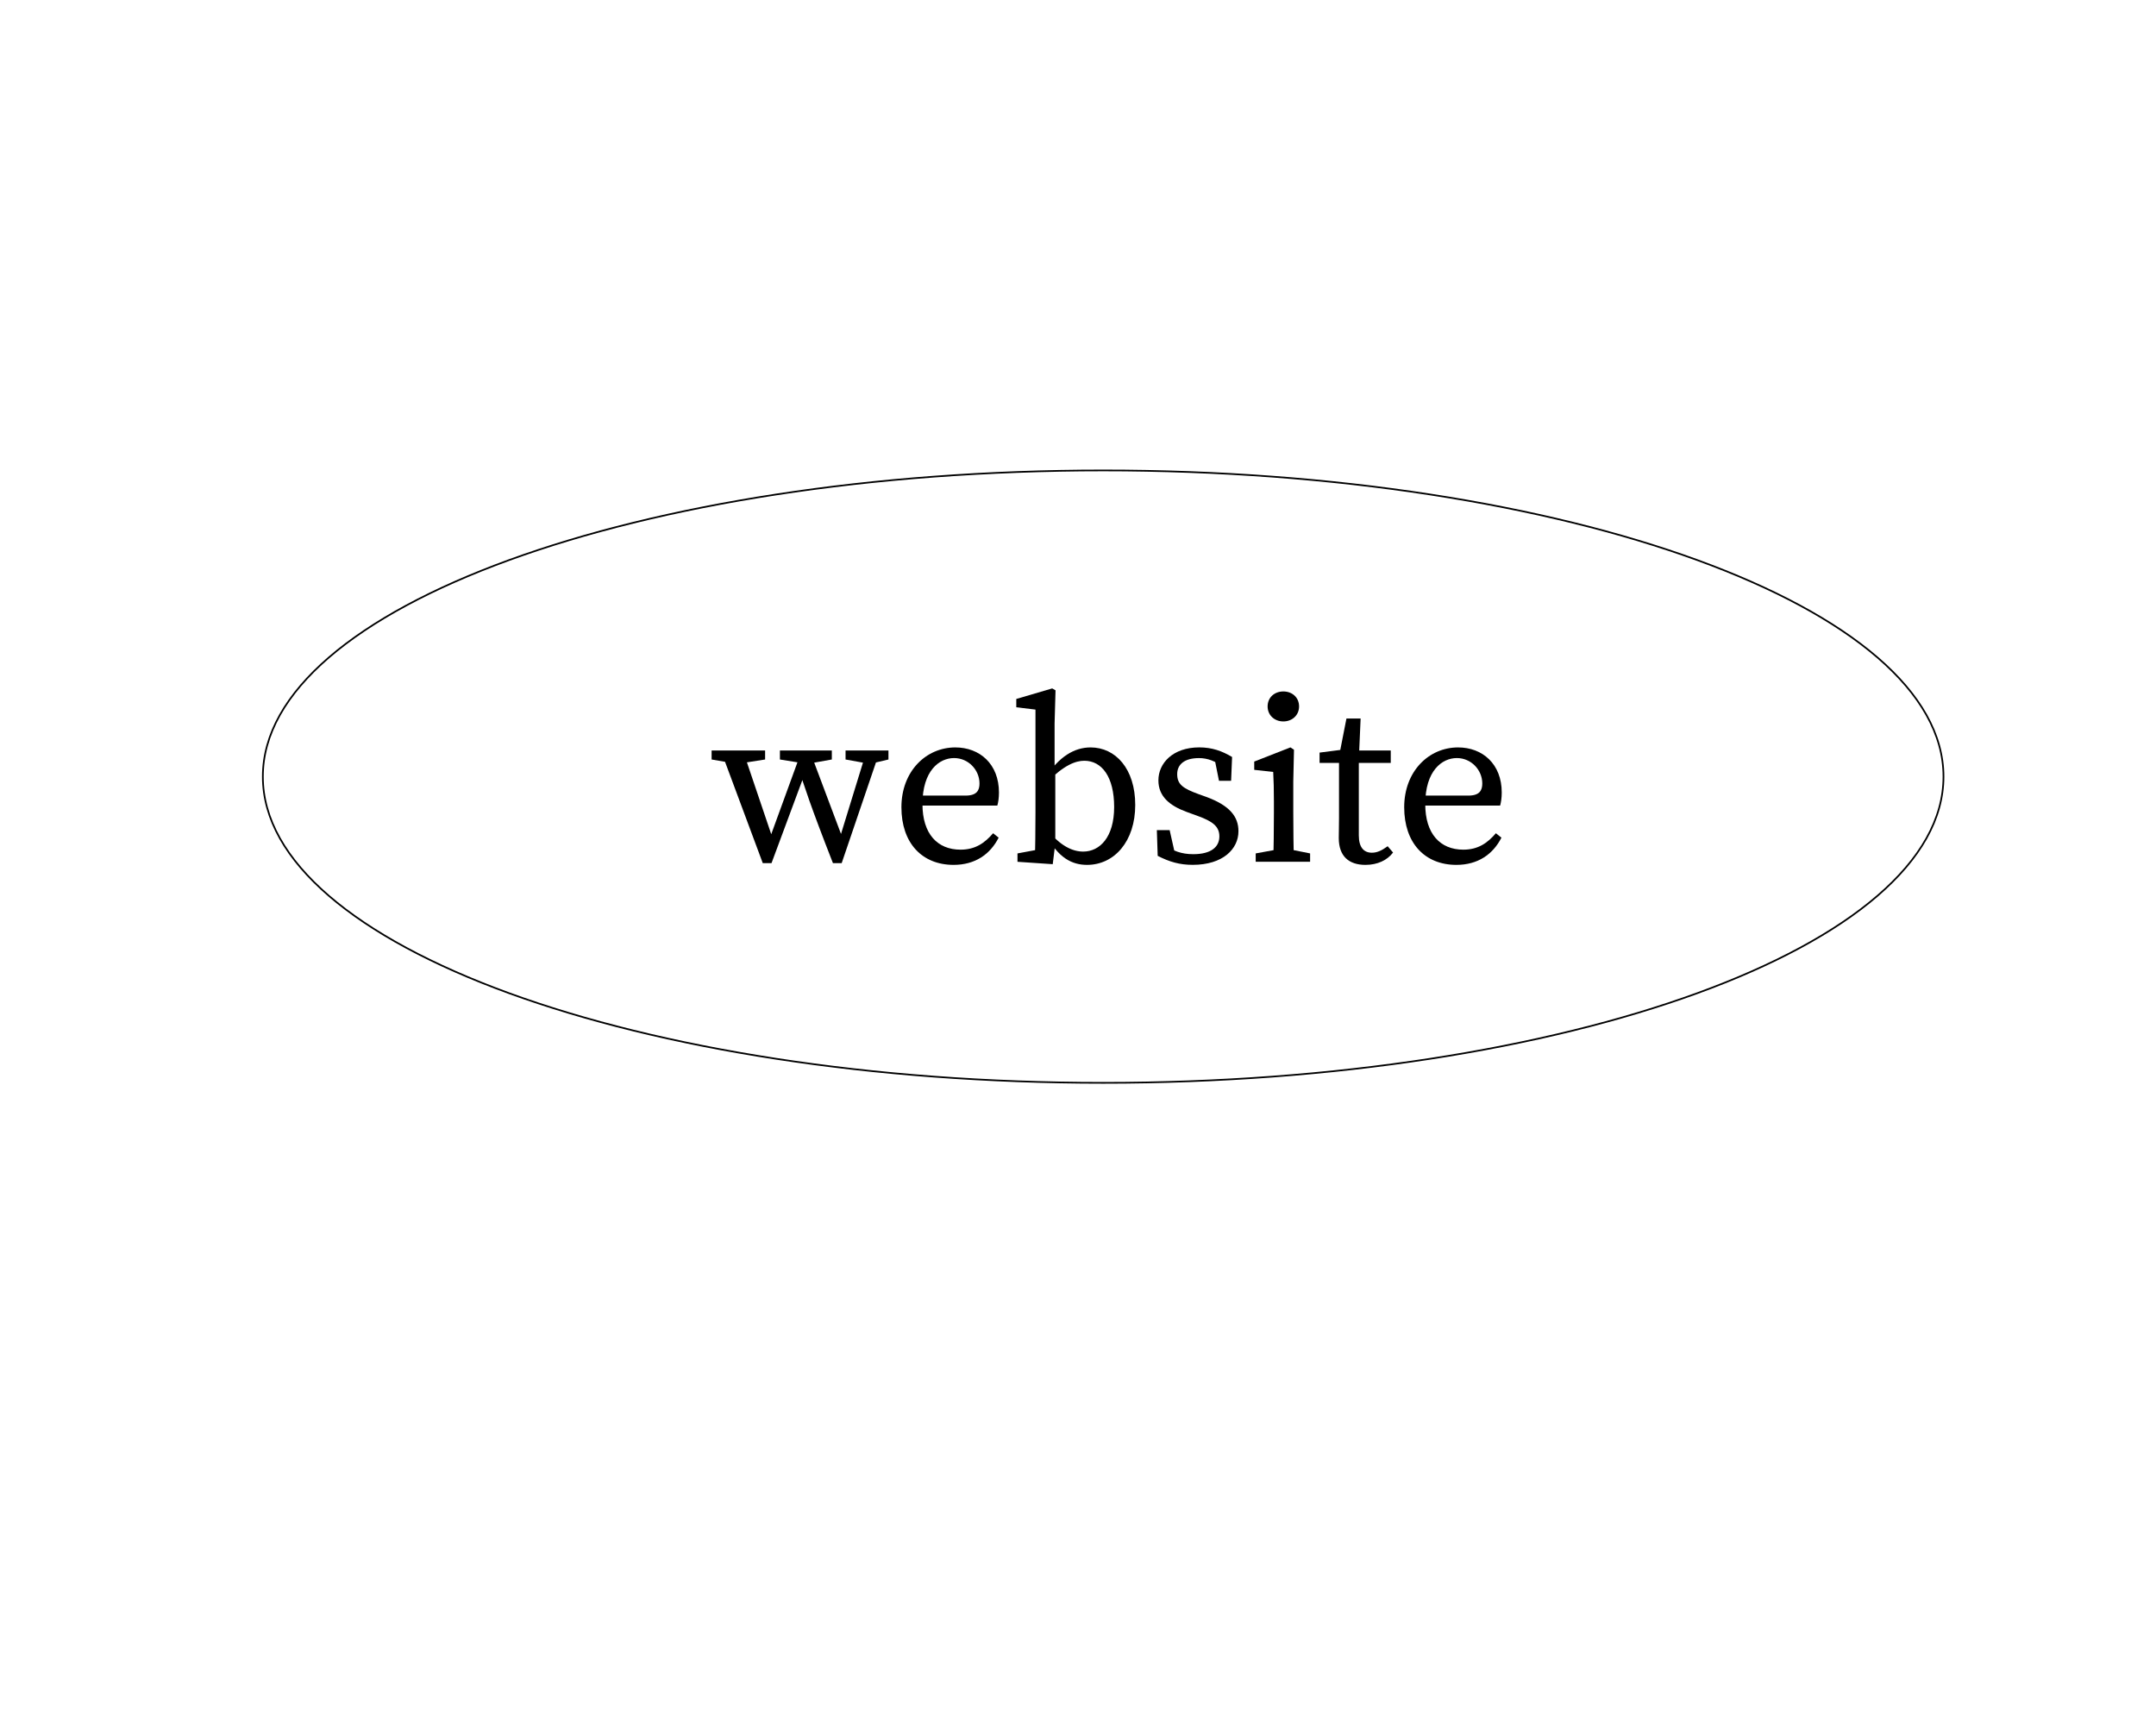
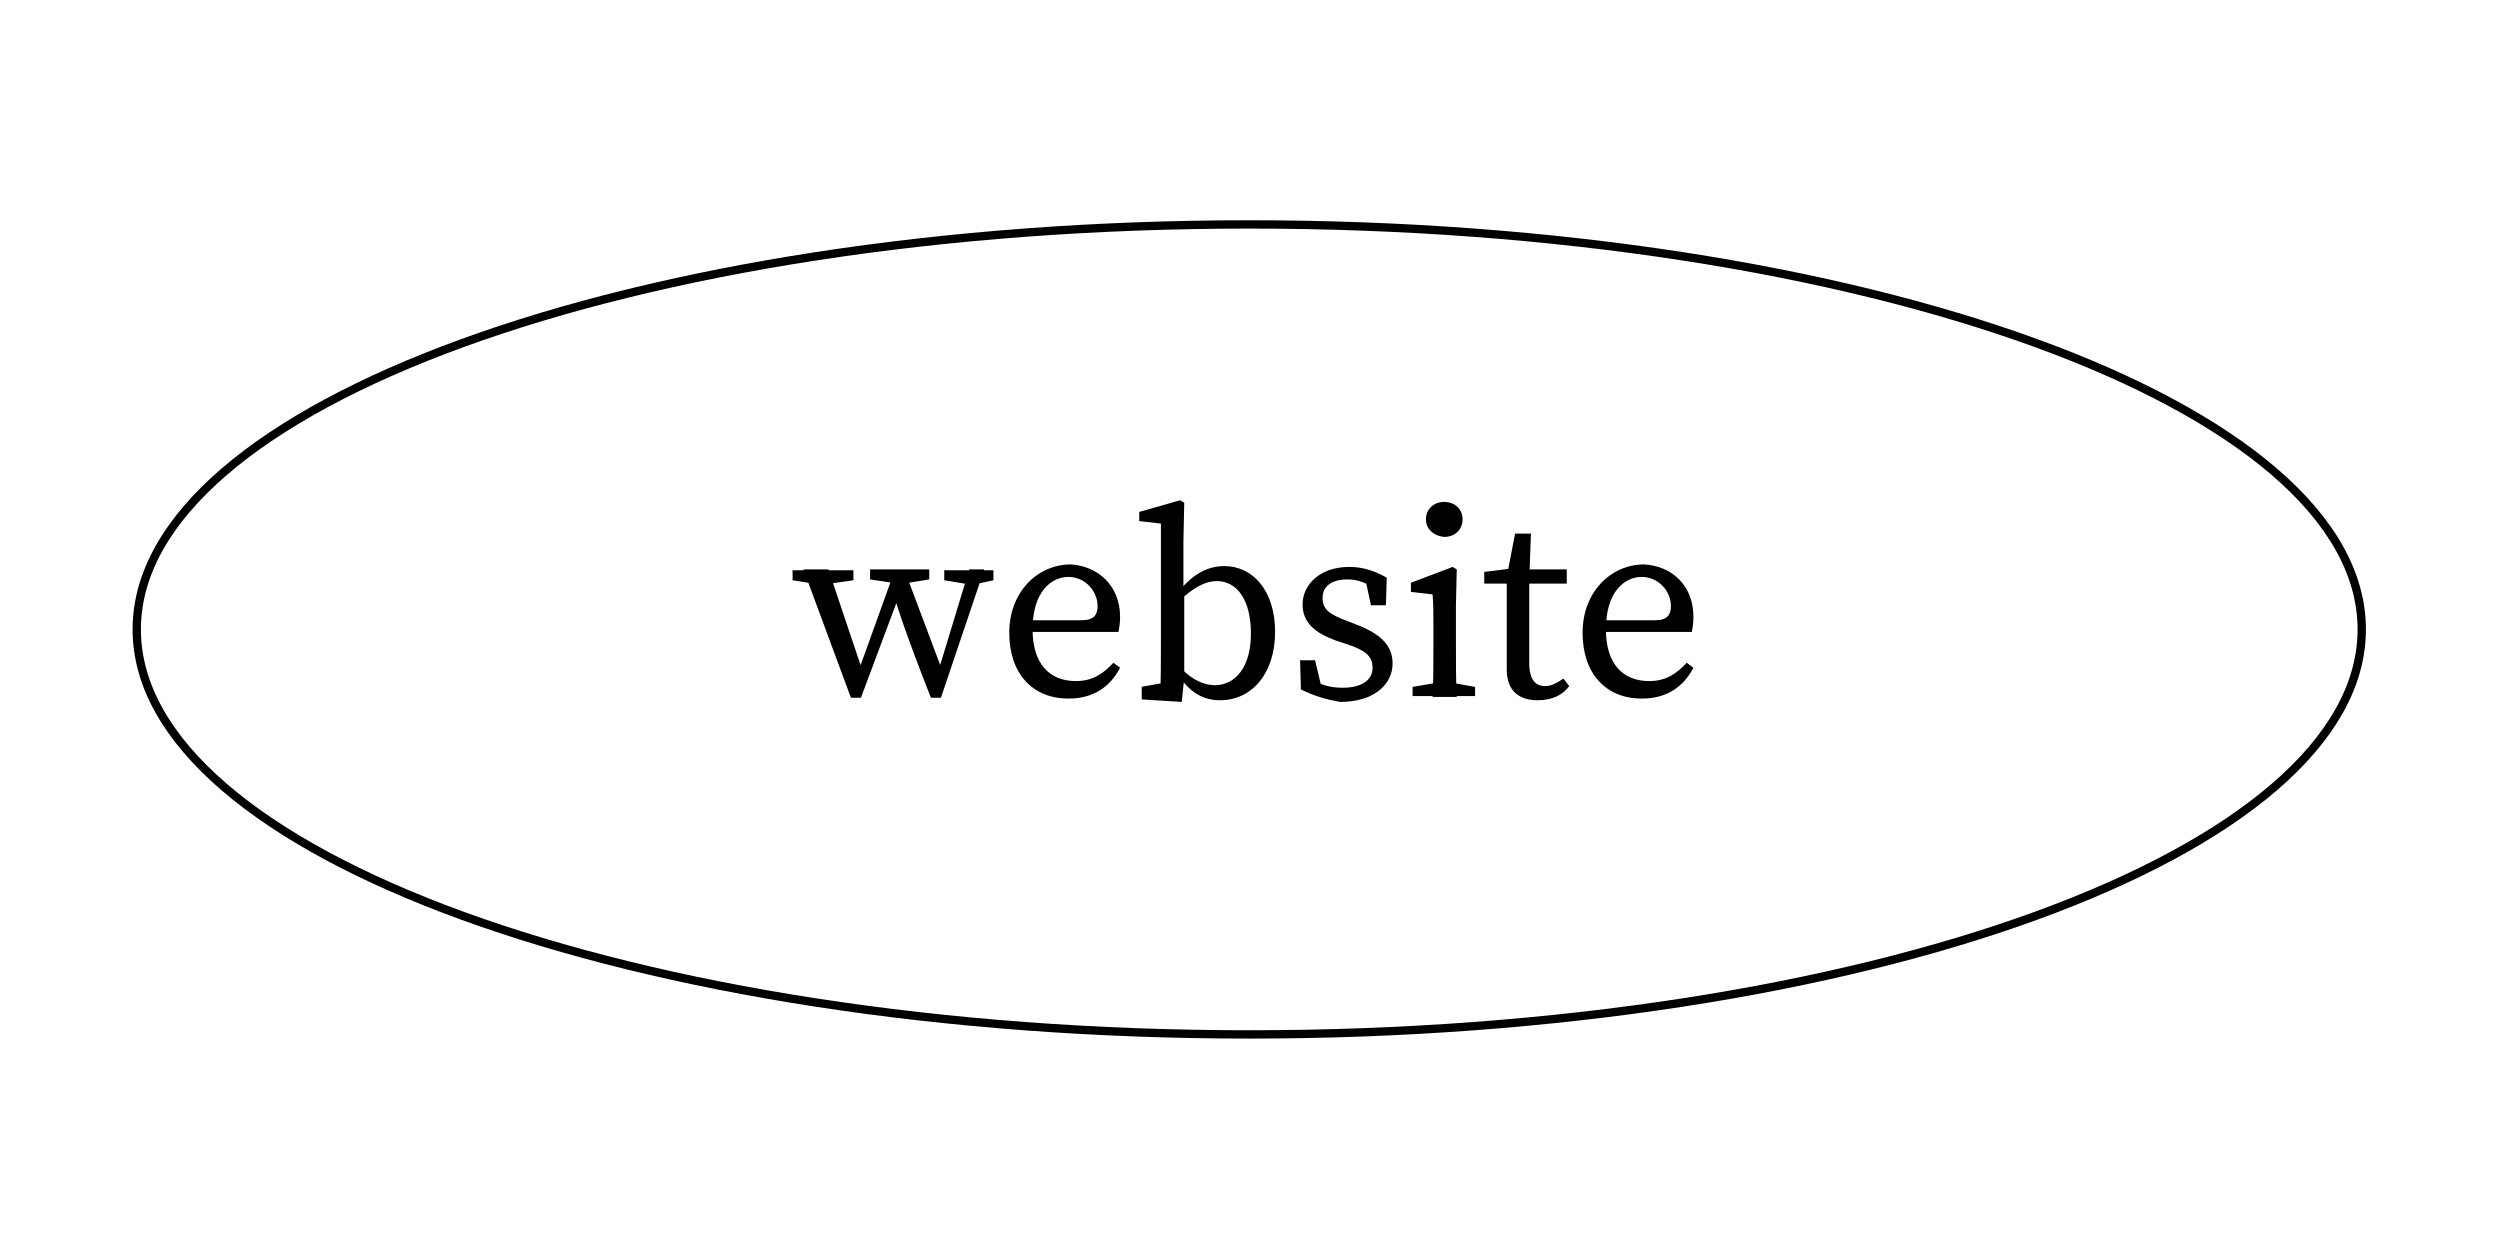
- <svg xmlns="http://www.w3.org/2000/svg" version="1.1" id="레이어_1" x="0px" y="0px" viewBox="0 0 1280 1024" style="enable-background:new 0 0 1280 1024;" xml:space="preserve">
+ <svg xmlns="http://www.w3.org/2000/svg" version="1.1" id="레이어_1" x="0px" y="0px" viewBox="0 0 300 150" style="enable-background:new 0 0 300 150;" xml:space="preserve">
  <style type="text/css">
	.st0{fill:none;stroke:#000000;stroke-miterlimit:10;}
</style>
-   <path d="M104.43,303.89" />
+   <ellipse class="st0" cx="149.91" cy="75.53" rx="133.5" ry="48.6" />
  <g>
    <g>
-       <path d="M436.12,453.21l-13.64-2.36v-5.34h31.76v5.34l-15.08,2.36H436.12z M480.68,445.51l20.34,54.11l-3.1-0.09l16.63-54.02h7.91    l-22.76,66.87h-5.19c-13.41-34.3-17.07-45.7-20.48-56.65l5.08-0.06l-21.07,56.71h-5.19l-24.9-66.87h13.11l18.31,54.11l-3.07-0.09    l19.69-54.02H480.68z M463.03,450.85v-5.34h30.82v5.34l-13.24,2.36h-2.96L463.03,450.85z M514.87,453.18L502,450.85v-5.34h25.47    v5.34l-9.84,2.33H514.87z" />
-       <path d="M593.07,470.43c0,3.19-0.41,5.94-0.96,7.78h-51.55v-5.93h32.73c6.68,0,8.23-3.16,8.23-7.19c0-8-6.55-15.09-15.11-15.09    c-8.73,0-18.75,7.45-18.75,27.37c0,17.64,8.88,27.01,22.6,27.01c8.83,0,14.38-3.99,19.34-9.75l3.29,2.62    c-5.05,9.94-14.03,16.16-26.74,16.16c-18.75,0-30.99-12.96-30.99-34.2c0-21.41,14.67-35.52,31.98-35.52    C581.72,443.68,593.07,453.59,593.07,470.43z" />
-       <path d="M604.07,506.61l14.92-2.78l-4.66,7.75c0.28-6.26,0.42-20.6,0.42-29.24v-61.11l-11.39-1.38v-4.93l21.33-6.26l1.97,1.13    l-0.56,19.75v26.42l0.42,1.81v42.86L625,513l-20.93-1.42V506.61z M661.46,479.06c0-17.87-7.28-27.46-17.72-27.46    c-5.14,0-11.93,2.54-21.77,12.39l-1.25-2.49c8.07-12.41,17.13-17.81,26.76-17.81c14.78,0,26.5,12.63,26.5,34.17    c0,21.5-12.35,35.55-28.61,35.55c-8.72,0-17.28-3.95-24.59-18.42l1.25-2.25c7.15,9.1,14.49,12.78,21.05,12.78    C652.99,505.51,661.46,496.93,661.46,479.06z" />
-       <path d="M687.31,508.05l-0.5-15.28h7.6l3.72,16.55l-6.88-3.17v-4.79c4.94,3.75,10.21,5.7,17.14,5.7    c10.57,0,15.54-4.22,15.54-10.58c0-5.9-4.08-8.95-12.88-12.12l-6.47-2.36c-10.2-3.72-16.85-9.25-16.85-18.78    c0-10.18,8.6-19.55,24.24-19.55c7.56,0,13.45,2.08,19.51,5.7l-0.58,14.13h-7.2l-2.85-14.24l5.17,2.29v3.71    c-4.48-3.46-9.12-5.24-14.2-5.24c-8.5,0-12.93,3.7-12.93,9.5c0,6.13,3.4,8.51,12.87,11.96l4.33,1.55    c13.88,5.08,19.17,11.67,19.17,20.4c0,10.55-9.21,19.96-27.13,19.96C700.25,513.4,694.16,511.57,687.31,508.05z" />
-       <path d="M755.89,511.57c0.28-6.26,0.42-20.6,0.42-29.24v-6.55c0-7.66-0.14-11.97-0.42-17.54l-11.26-1.25v-4.91l21.49-8.41    l2.11,1.4l-0.42,18.88v18.38c0,8.63,0.14,22.97,0.42,29.24H755.89z M777.8,506.61v4.96h-32.3v-4.96l15.18-2.78h3.23L777.8,506.61z     M752.57,419.36c0-5.36,4.11-8.9,9.34-8.9c5.23,0,9.34,3.54,9.34,8.9c0,5.23-4.11,8.9-9.34,8.9    C756.68,428.26,752.57,424.58,752.57,419.36z" />
-       <path d="M814.48,506.19c3.03,0,5.79-1.24,9.36-3.85l3.21,3.74c-3.49,4.6-9.25,7.33-16.39,7.33c-9.78,0-15.84-5.05-15.84-15.94    c0-3.43,0.14-6.4,0.14-11.83v-32.76h-11.54v-6.12l17.22-2.22l-5.71,4.65l4.44-22.65h8.42l-1.07,24.4v44.99    C806.73,503.13,809.79,506.19,814.48,506.19z M825.68,445.51v7.37h-24.83v-7.37H825.68z" />
-       <path d="M891.57,470.43c0,3.19-0.41,5.94-0.96,7.78h-51.55v-5.93h32.73c6.68,0,8.23-3.16,8.23-7.19c0-8-6.55-15.09-15.11-15.09    c-8.73,0-18.75,7.45-18.75,27.37c0,17.64,8.88,27.01,22.6,27.01c8.83,0,14.38-3.99,19.34-9.75l3.29,2.62    c-5.05,9.94-14.03,16.16-26.74,16.16c-18.75,0-30.99-12.96-30.99-34.2c0-21.41,14.67-35.52,31.98-35.52    C880.21,443.68,891.57,453.59,891.57,470.43z" />
+       <path d="M98.21,70.13l-3.1-0.5v-1.2h7.3v1.2l-3.5,0.5H98.21z M108.51,68.33l4.7,12.5h-0.7l3.8-12.5h1.8l-5.2,15.4h-1.2    c-3.1-7.9-3.9-10.5-4.7-13.1h1.2l-4.9,13.1h-1.2l-5.7-15.4h3l4.2,12.5h-0.7l4.5-12.5H108.51z M104.41,69.53v-1.2h7.1v1.2l-3.1,0.5    h-0.7L104.41,69.53z M116.31,70.13l-3-0.5v-1.2h5.9v1.2l-2.3,0.5H116.31z" />
+       <path d="M134.41,74.03c0,0.7-0.1,1.4-0.2,1.8h-11.9v-1.4h7.5c1.5,0,1.9-0.7,1.9-1.7c0-1.8-1.5-3.5-3.5-3.5c-2,0-4.3,1.7-4.3,6.3    c0,4.1,2,6.2,5.2,6.2c2,0,3.3-0.9,4.5-2.2l0.8,0.6c-1.2,2.3-3.2,3.7-6.2,3.7c-4.3,0-7.1-3-7.1-7.9s3.4-8.2,7.4-8.2    C131.71,67.93,134.41,70.23,134.41,74.03z" />
+       <path d="M136.91,82.43l3.4-0.6l-1.1,1.8c0.1-1.4,0.1-4.8,0.1-6.7v-14.1l-2.6-0.3v-1.1l4.9-1.4l0.5,0.3l-0.1,4.6v6.1l0.1,0.4v9.9    l-0.3,2.9l-4.8-0.3v-1.5H136.91z M150.11,76.03c0-4.1-1.7-6.3-4.1-6.3c-1.2,0-2.8,0.6-5,2.9l-0.3-0.6c1.9-2.9,4-4.1,6.2-4.1    c3.4,0,6.1,2.9,6.1,7.9s-2.8,8.2-6.6,8.2c-2,0-4-0.9-5.7-4.2l0.3-0.5c1.6,2.1,3.3,2.9,4.9,2.9    C148.21,82.13,150.11,80.13,150.11,76.03z" />
+       <path d="M156.11,82.73l-0.1-3.5h1.8l0.9,3.8l-1.6-0.7v-1.1c1.1,0.9,2.4,1.3,4,1.3c2.4,0,3.6-1,3.6-2.4s-0.9-2.1-3-2.8l-1.5-0.5    c-2.4-0.9-3.9-2.1-3.9-4.3c0-2.3,2-4.5,5.6-4.5c1.7,0,3.1,0.5,4.5,1.3l-0.1,3.3h-1.8l-0.7-3.3l1.2,0.5v0.9c-1-0.8-2.1-1.2-3.3-1.2    c-2,0-3,0.9-3,2.2c0,1.4,0.8,2,3,2.8l1,0.4c3.2,1.2,4.4,2.7,4.4,4.7c0,2.4-2.1,4.6-6.3,4.6    C159.11,83.93,157.71,83.53,156.11,82.73z" />
+       <path d="M171.91,83.53c0.1-1.4,0.1-4.8,0.1-6.7v-1.5c0-1.8,0-2.8-0.1-4l-2.6-0.3v-1.1l5-1.9l0.5,0.3l-0.1,4.4v4.2    c0,2,0,5.3,0.1,6.7h-2.9V83.53z M177.01,82.43v1.1h-7.5v-1.1l3.5-0.6h0.7L177.01,82.43z M171.11,62.33c0-1.2,0.9-2.1,2.2-2.1    c1.2,0,2.2,0.8,2.2,2.1c0,1.2-0.9,2.1-2.2,2.1C172.11,64.33,171.11,63.53,171.11,62.33z" />
+       <path d="M185.41,82.33c0.7,0,1.3-0.3,2.2-0.9l0.7,0.9c-0.8,1.1-2.1,1.7-3.8,1.7c-2.3,0-3.7-1.2-3.7-3.7c0-0.8,0-1.5,0-2.7v-7.6    h-2.7v-1.4l4-0.5l-1.3,1.1l1-5.2h1.9l-0.2,5.6v10.3C183.61,81.63,184.31,82.33,185.41,82.33z M188.01,68.33v1.7h-5.7v-1.7H188.01z    " />
+       <path d="M203.21,74.03c0,0.7-0.1,1.4-0.2,1.8h-11.9v-1.4h7.5c1.5,0,1.9-0.7,1.9-1.7c0-1.8-1.5-3.5-3.5-3.5s-4.3,1.7-4.3,6.3    c0,4.1,2,6.2,5.2,6.2c2,0,3.3-0.9,4.5-2.2l0.8,0.6c-1.2,2.3-3.2,3.7-6.2,3.7c-4.3,0-7.1-3-7.1-7.9s3.4-8.2,7.4-8.2    C200.61,67.93,203.21,70.23,203.21,74.03z" />
    </g>
  </g>
-   <ellipse class="st0" cx="654.94" cy="461.03" rx="498.89" ry="181.77" />
</svg>
